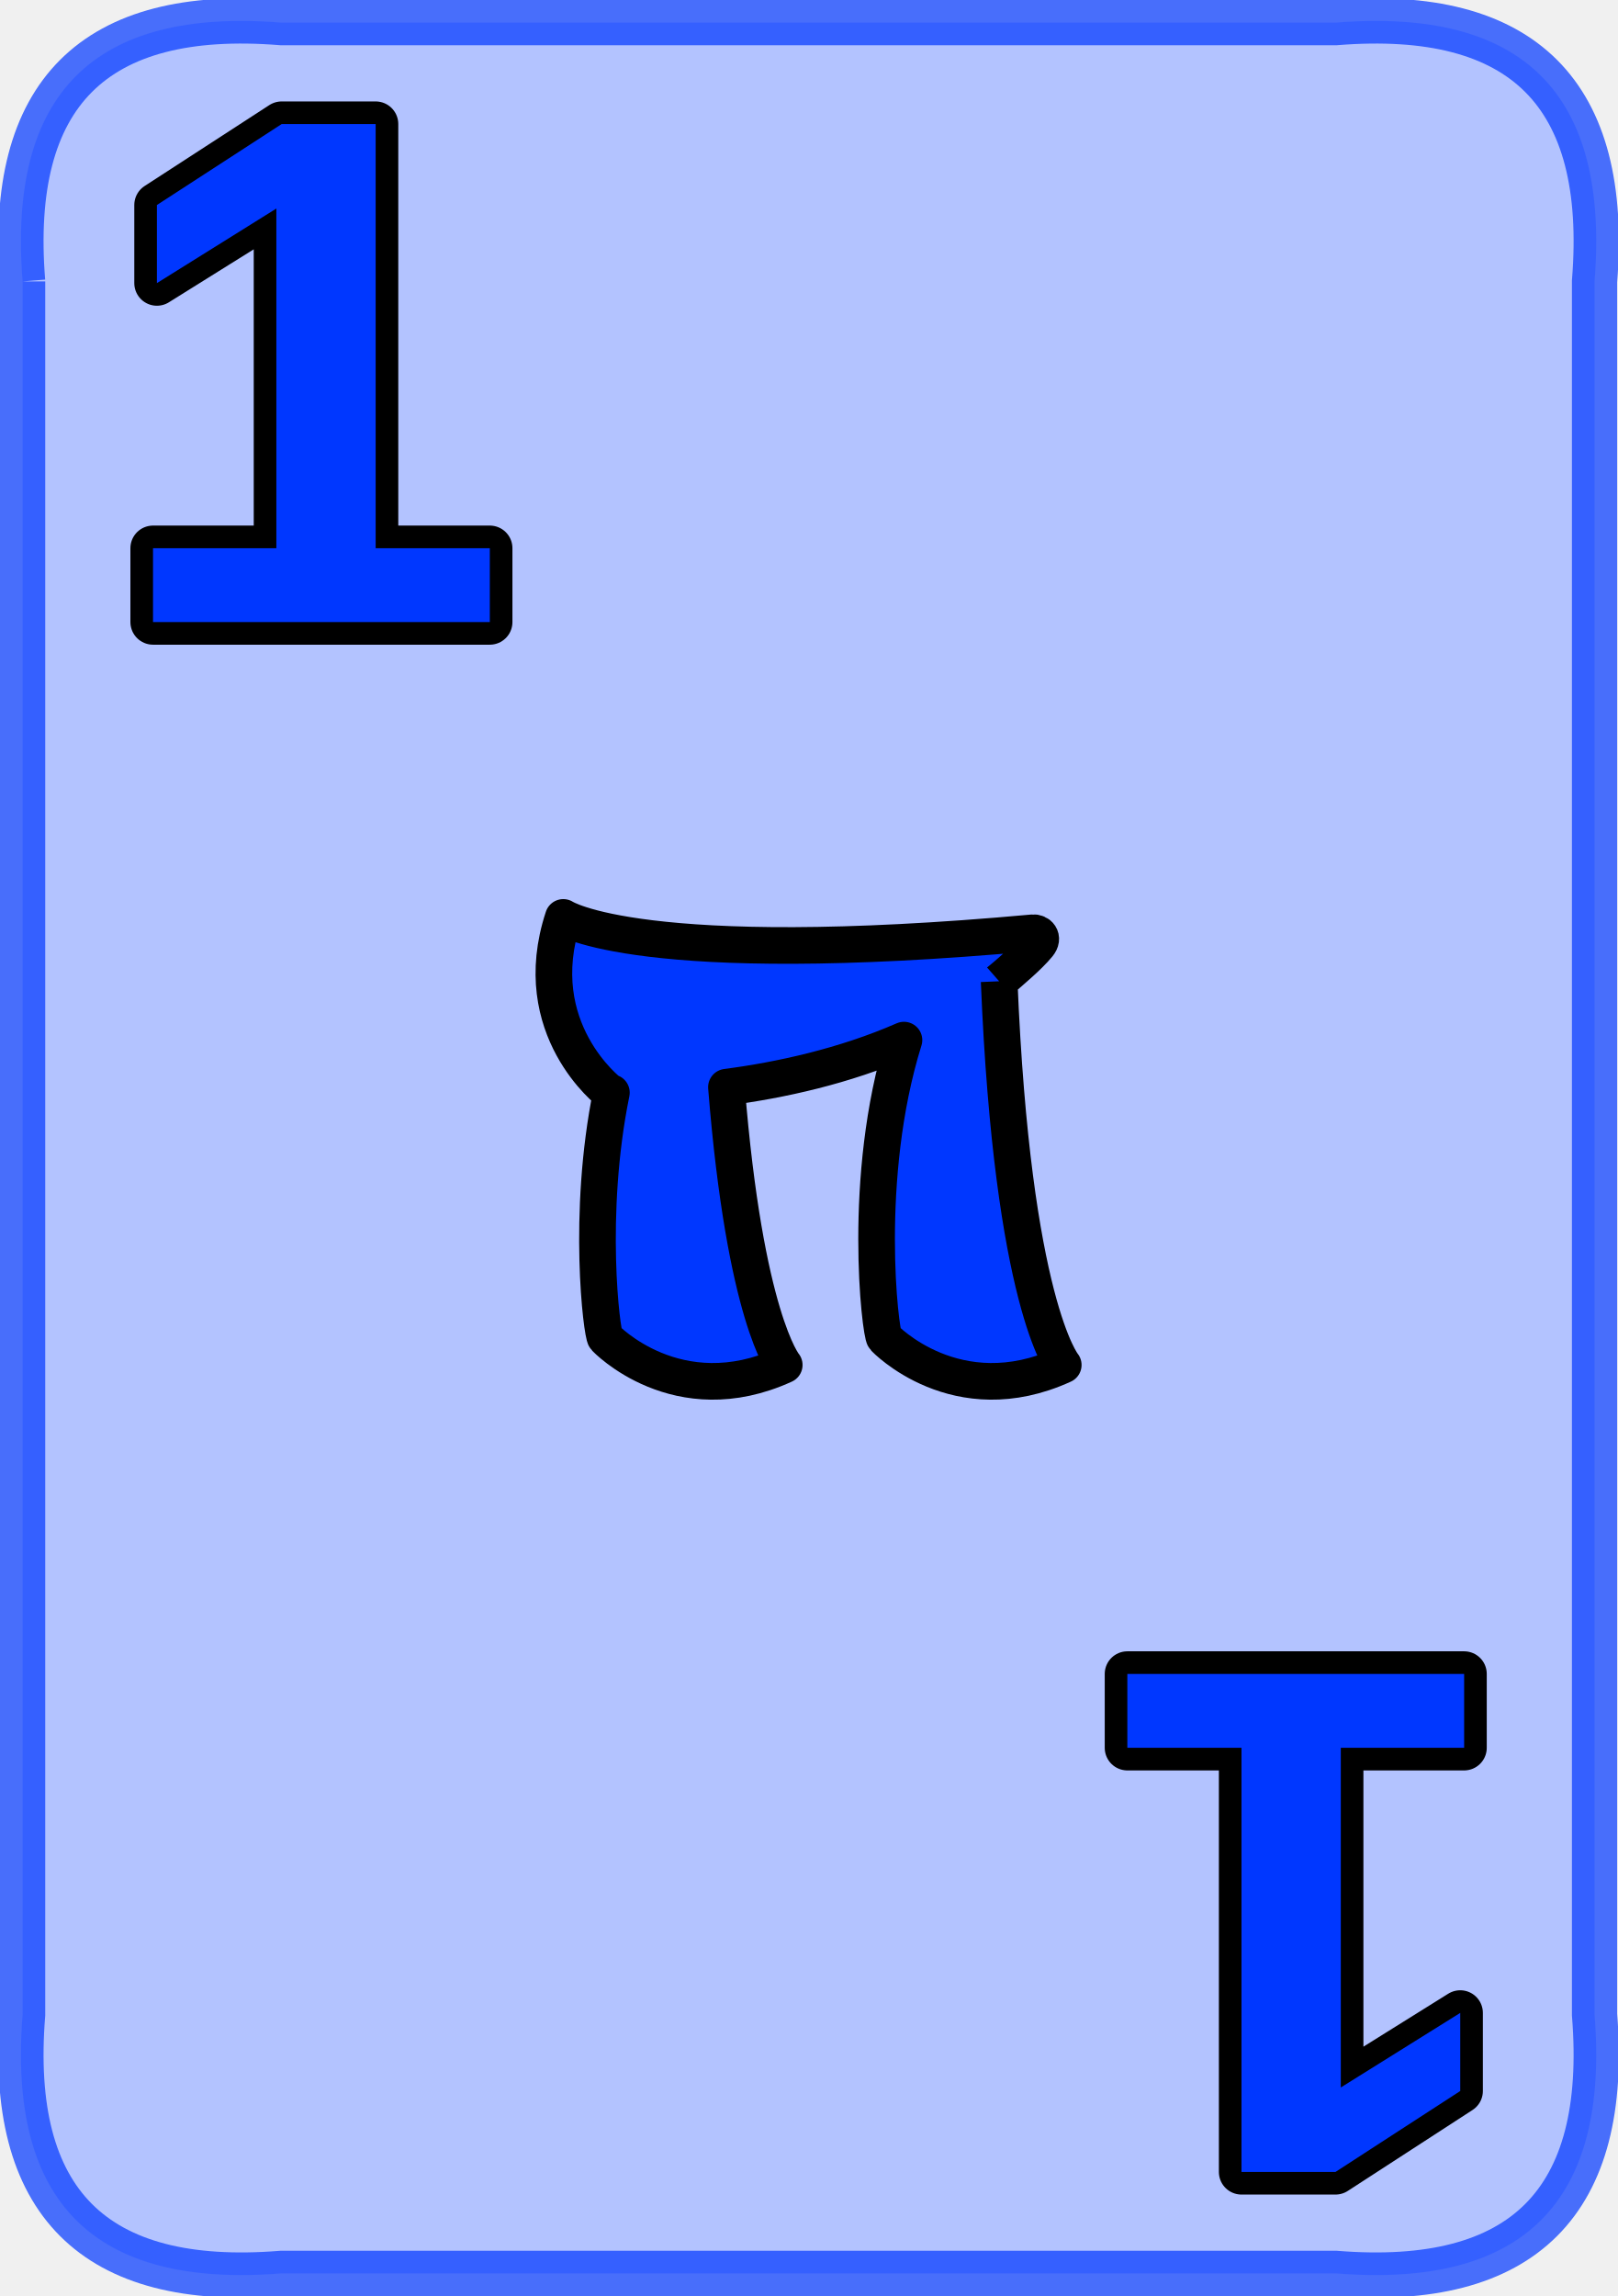
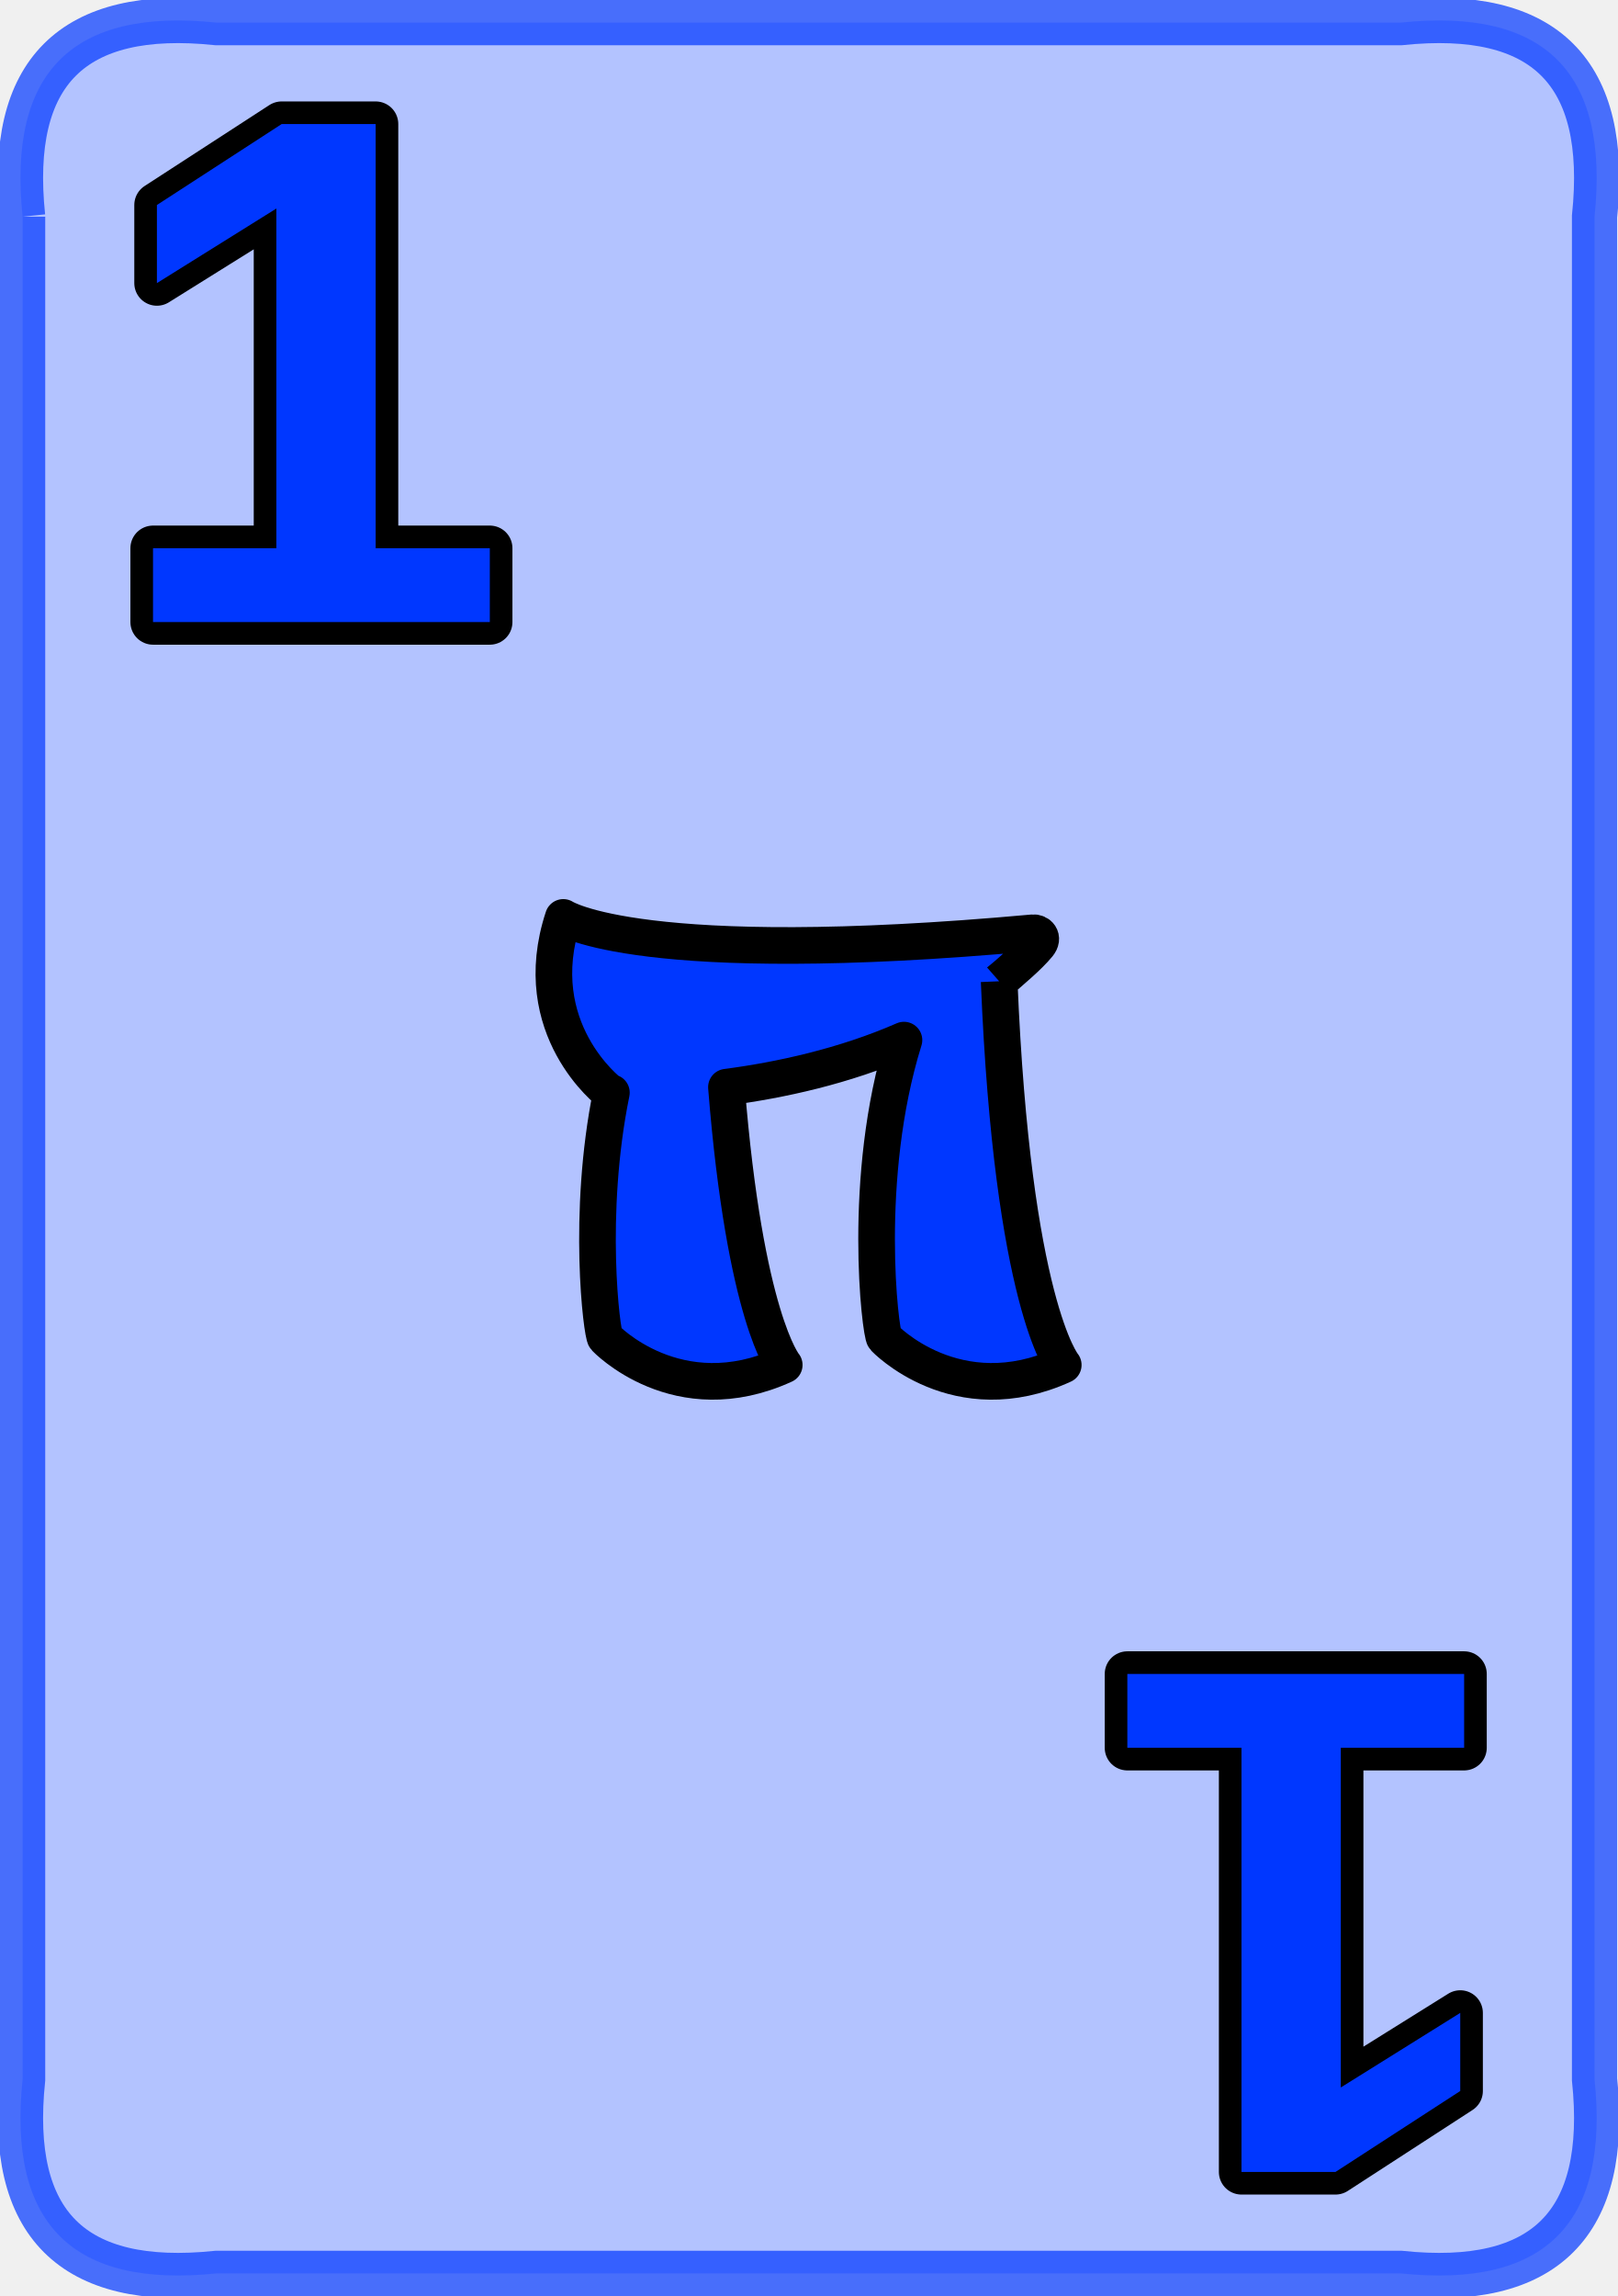
<svg xmlns="http://www.w3.org/2000/svg" version="1.1" width="286" height="406">
  <defs />
  <g>
    <g>
-       <path fill="white" stroke="none" paint-order="stroke fill markers" d=" M 4 49.76 L 4 356.24 Q 0 406 49.76 402 L 236.24 402 Q 286 406 282 356.24 L 282 49.76 Q 286 0 236.24 4 L 49.76 4 Q 0 0 4 49.76" />
+       <path fill="white" stroke="none" paint-order="stroke fill markers" d=" M 4 38.32 L 4 367.68 Q 0 406 38.32 402 L 247.68 402 Q 286 406 282 367.68 L 282 38.32 Q 286 0 247.68 4 L 38.32 4 Q 0 0 4 38.32" />
    </g>
    <g>
-       <path fill="#0037ff" stroke="#0037ff" paint-order="fill stroke markers" d=" M 4 49.76 L 4 356.24 Q 0 406 49.76 402 L 236.24 402 Q 286 406 282 356.24 L 282 49.76 Q 286 0 236.24 4 L 49.76 4 Q 0 0 4 49.76" fill-opacity="0.3" stroke-miterlimit="10" stroke-width="8" stroke-opacity="0.7" stroke-dasharray="" />
+       <path fill="#0037ff" stroke="#0037ff" paint-order="fill stroke markers" d=" M 4 38.32 L 4 367.68 Q 0 406 38.32 402 L 247.68 402 Q 286 406 282 367.68 L 282 38.32 Q 286 0 247.68 4 L 38.32 4 Q 0 0 4 38.32" fill-opacity="0.3" stroke-miterlimit="10" stroke-width="8" stroke-opacity="0.7" stroke-dasharray="" />
    </g>
    <g>
      <g>
        <text fill="none" stroke="black" font-family="Arial" font-size="96pt" font-style="normal" font-weight="bold" text-decoration="normal" x="19" y="110" text-anchor="start" dominant-baseline="alphabetic" stroke-linejoin="round" stroke-miterlimit="10" stroke-width="8" stroke-dasharray="">1</text>
        <text fill="#0037ff" stroke="none" font-family="Arial" font-size="96pt" font-style="normal" font-weight="bold" text-decoration="normal" x="19" y="110" text-anchor="start" dominant-baseline="alphabetic">1</text>
      </g>
    </g>
    <g transform="translate(286,406) rotate(180,0,0)">
      <g>
        <text fill="none" stroke="black" font-family="Arial" font-size="96pt" font-style="normal" font-weight="bold" text-decoration="normal" x="19" y="110" text-anchor="start" dominant-baseline="alphabetic" stroke-linejoin="round" stroke-miterlimit="10" stroke-width="8" stroke-dasharray="">1</text>
        <text fill="#0037ff" stroke="none" font-family="Arial" font-size="96pt" font-style="normal" font-weight="bold" text-decoration="normal" x="19" y="110" text-anchor="start" dominant-baseline="alphabetic">1</text>
      </g>
    </g>
    <g transform="translate(143,203) scale(0.72,0.72)" fill="#0037ff" stroke="black" stroke-linejoin="round" stroke-miterlimit="10" stroke-width="3" stroke-dasharray="">
      <path fill="" stroke="" d="" />
      <g transform="scale(3,3) translate(-99.69434,-76.77933)">
        <path fill="" stroke="" d=" M 56.91 58.292 M 115.298 63.129 C 115.509 62.944 115.738 62.784 115.941 62.593 C 116.137 62.406 117.727 61.098 118.499 60.145 C 118.991 59.543 118.503 59.12 118.07 59.16 C 85.907 62.088 79.611 57.903 79.611 57.903 C 76.592 67.042 83.409 72.219 83.409 72.219 C 83.423 72.226 83.506 72.24 83.549 72.247 C 81.513 82.241 82.77 92.034 83.053 92.33 C 83.053 92.33 88.94 98.539 97.701 94.541 C 97.701 94.541 94.484 90.693 92.969 71.8 C 97.351 71.231 102.626 70.081 107.503 67.947 C 103.988 79.224 105.578 91.992 105.903 92.33 C 105.903 92.33 111.792 98.539 120.546 94.541 C 120.546 94.541 116.388 89.549 115.298 63.131" />
        <g transform="scale(0.3333333,0.3333333)" fill="" stroke="" />
      </g>
    </g>
  </g>
</svg>
